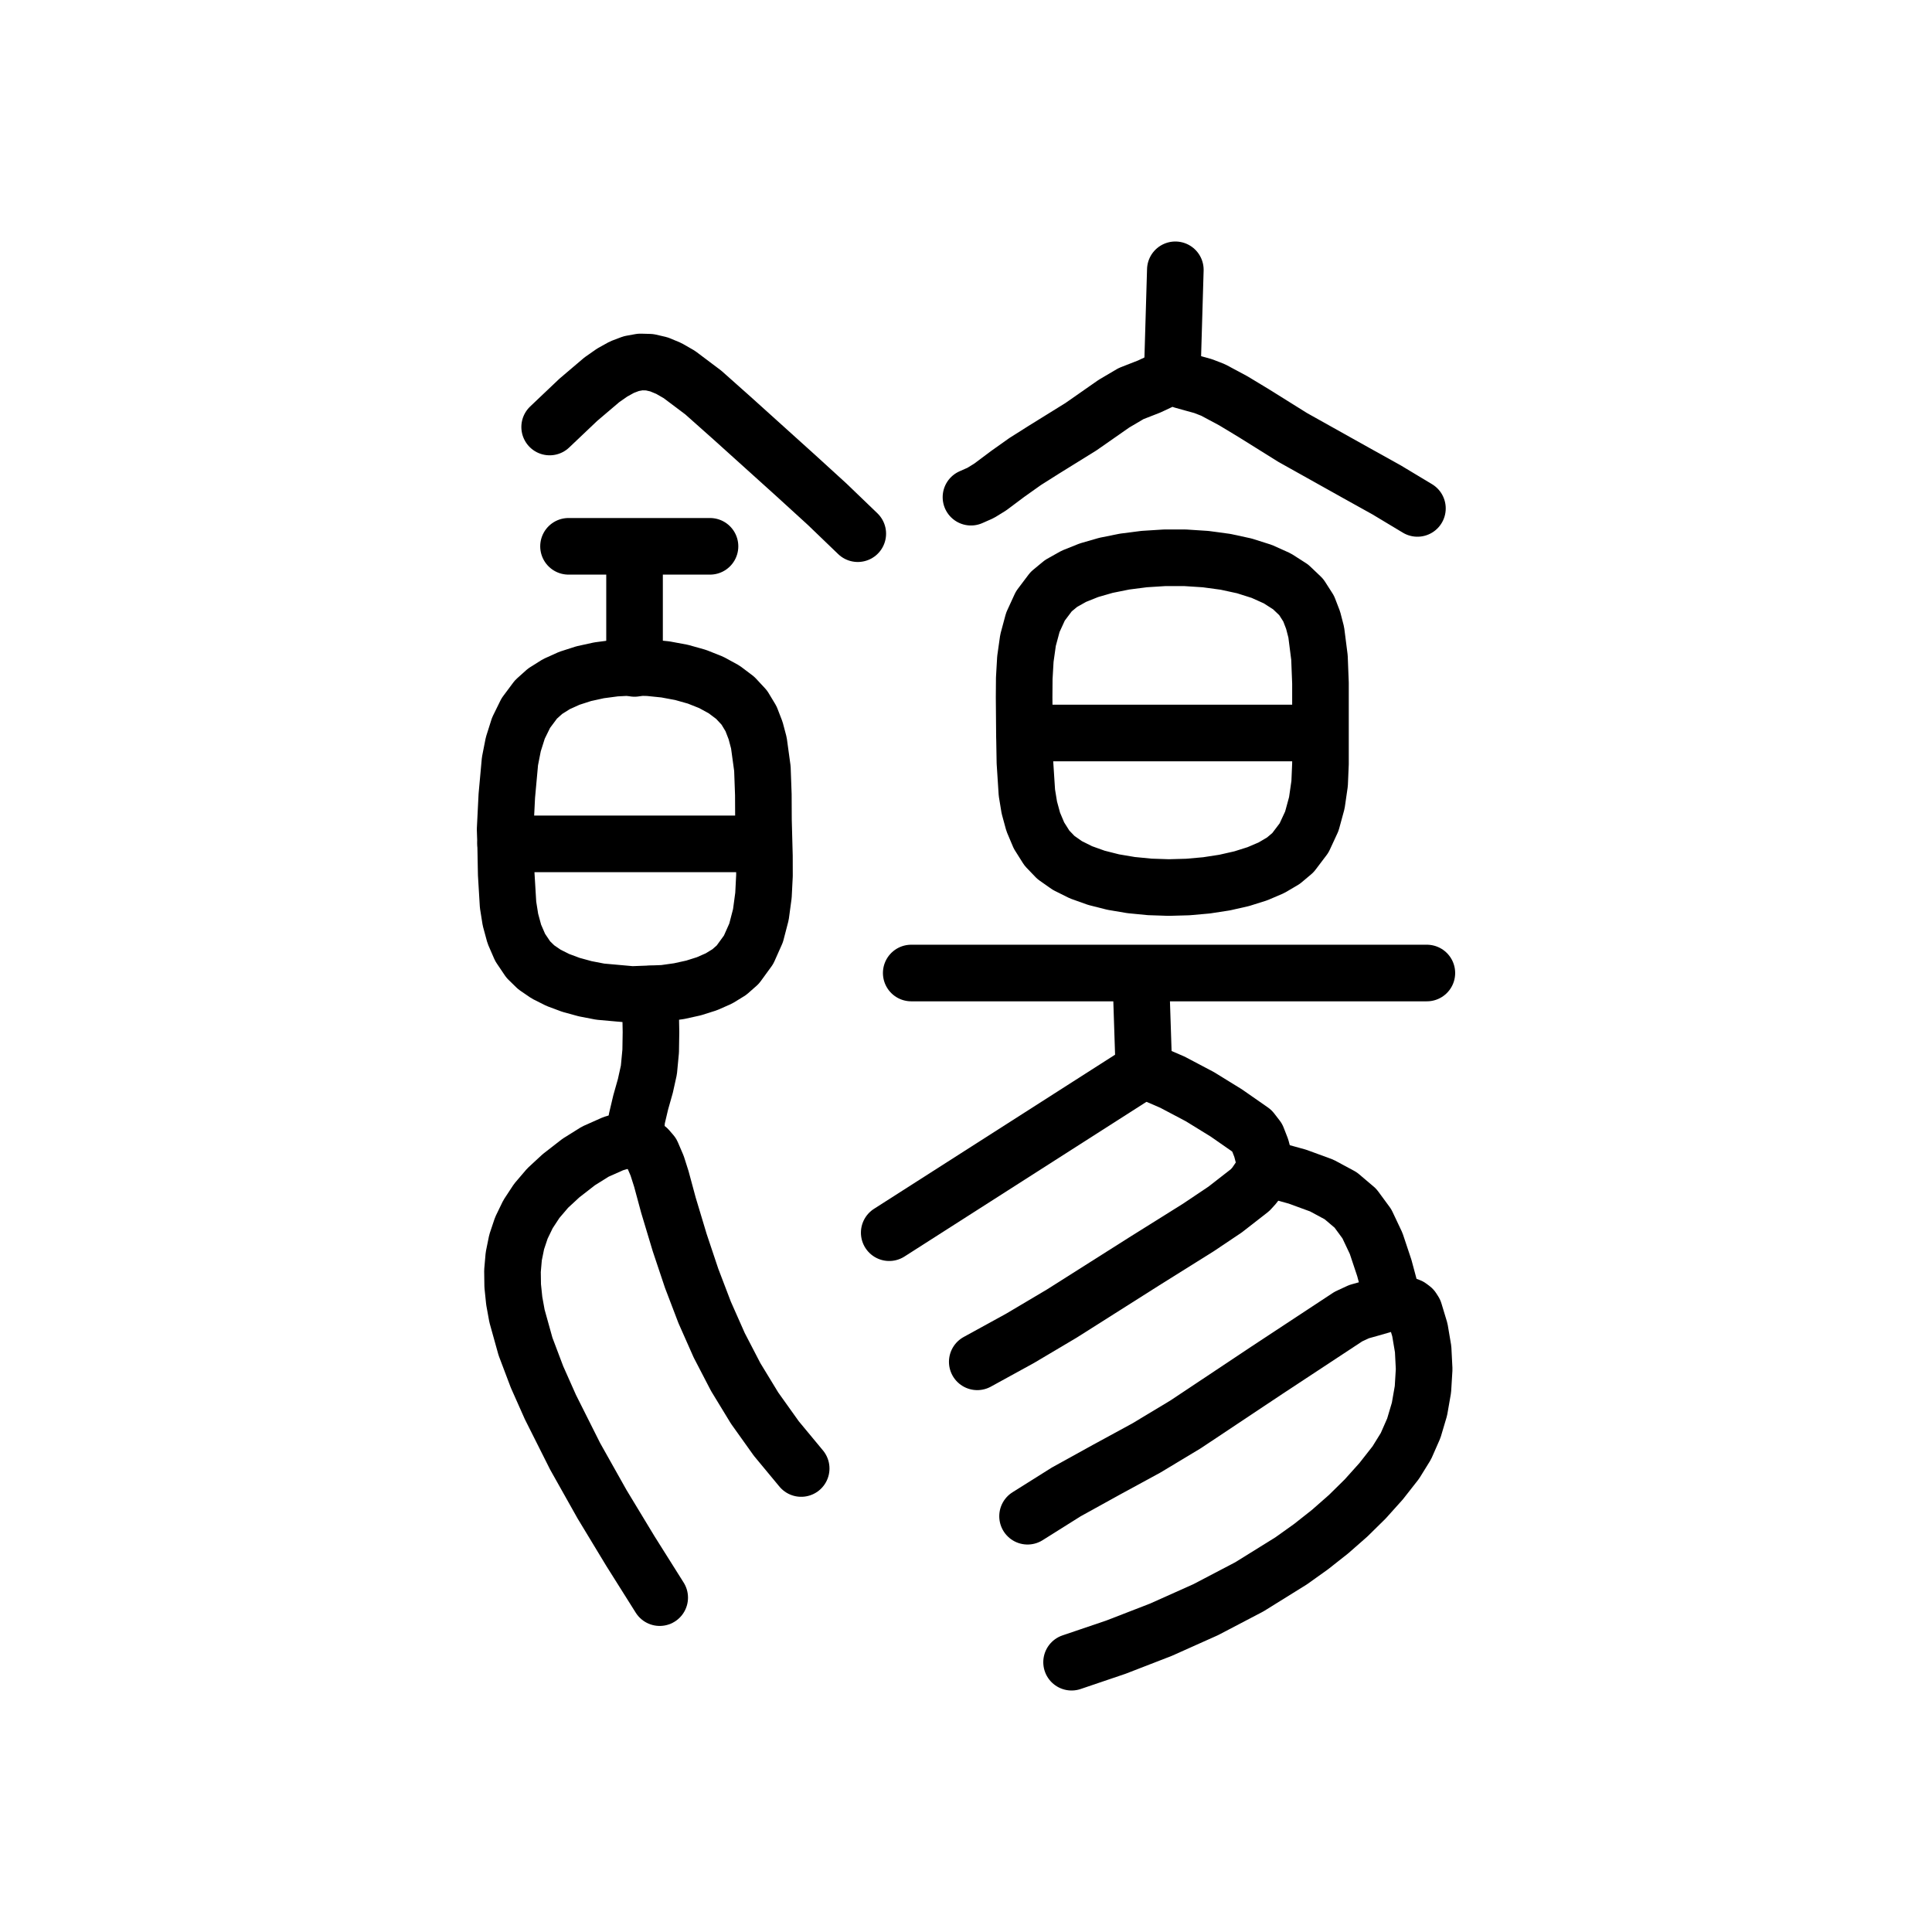
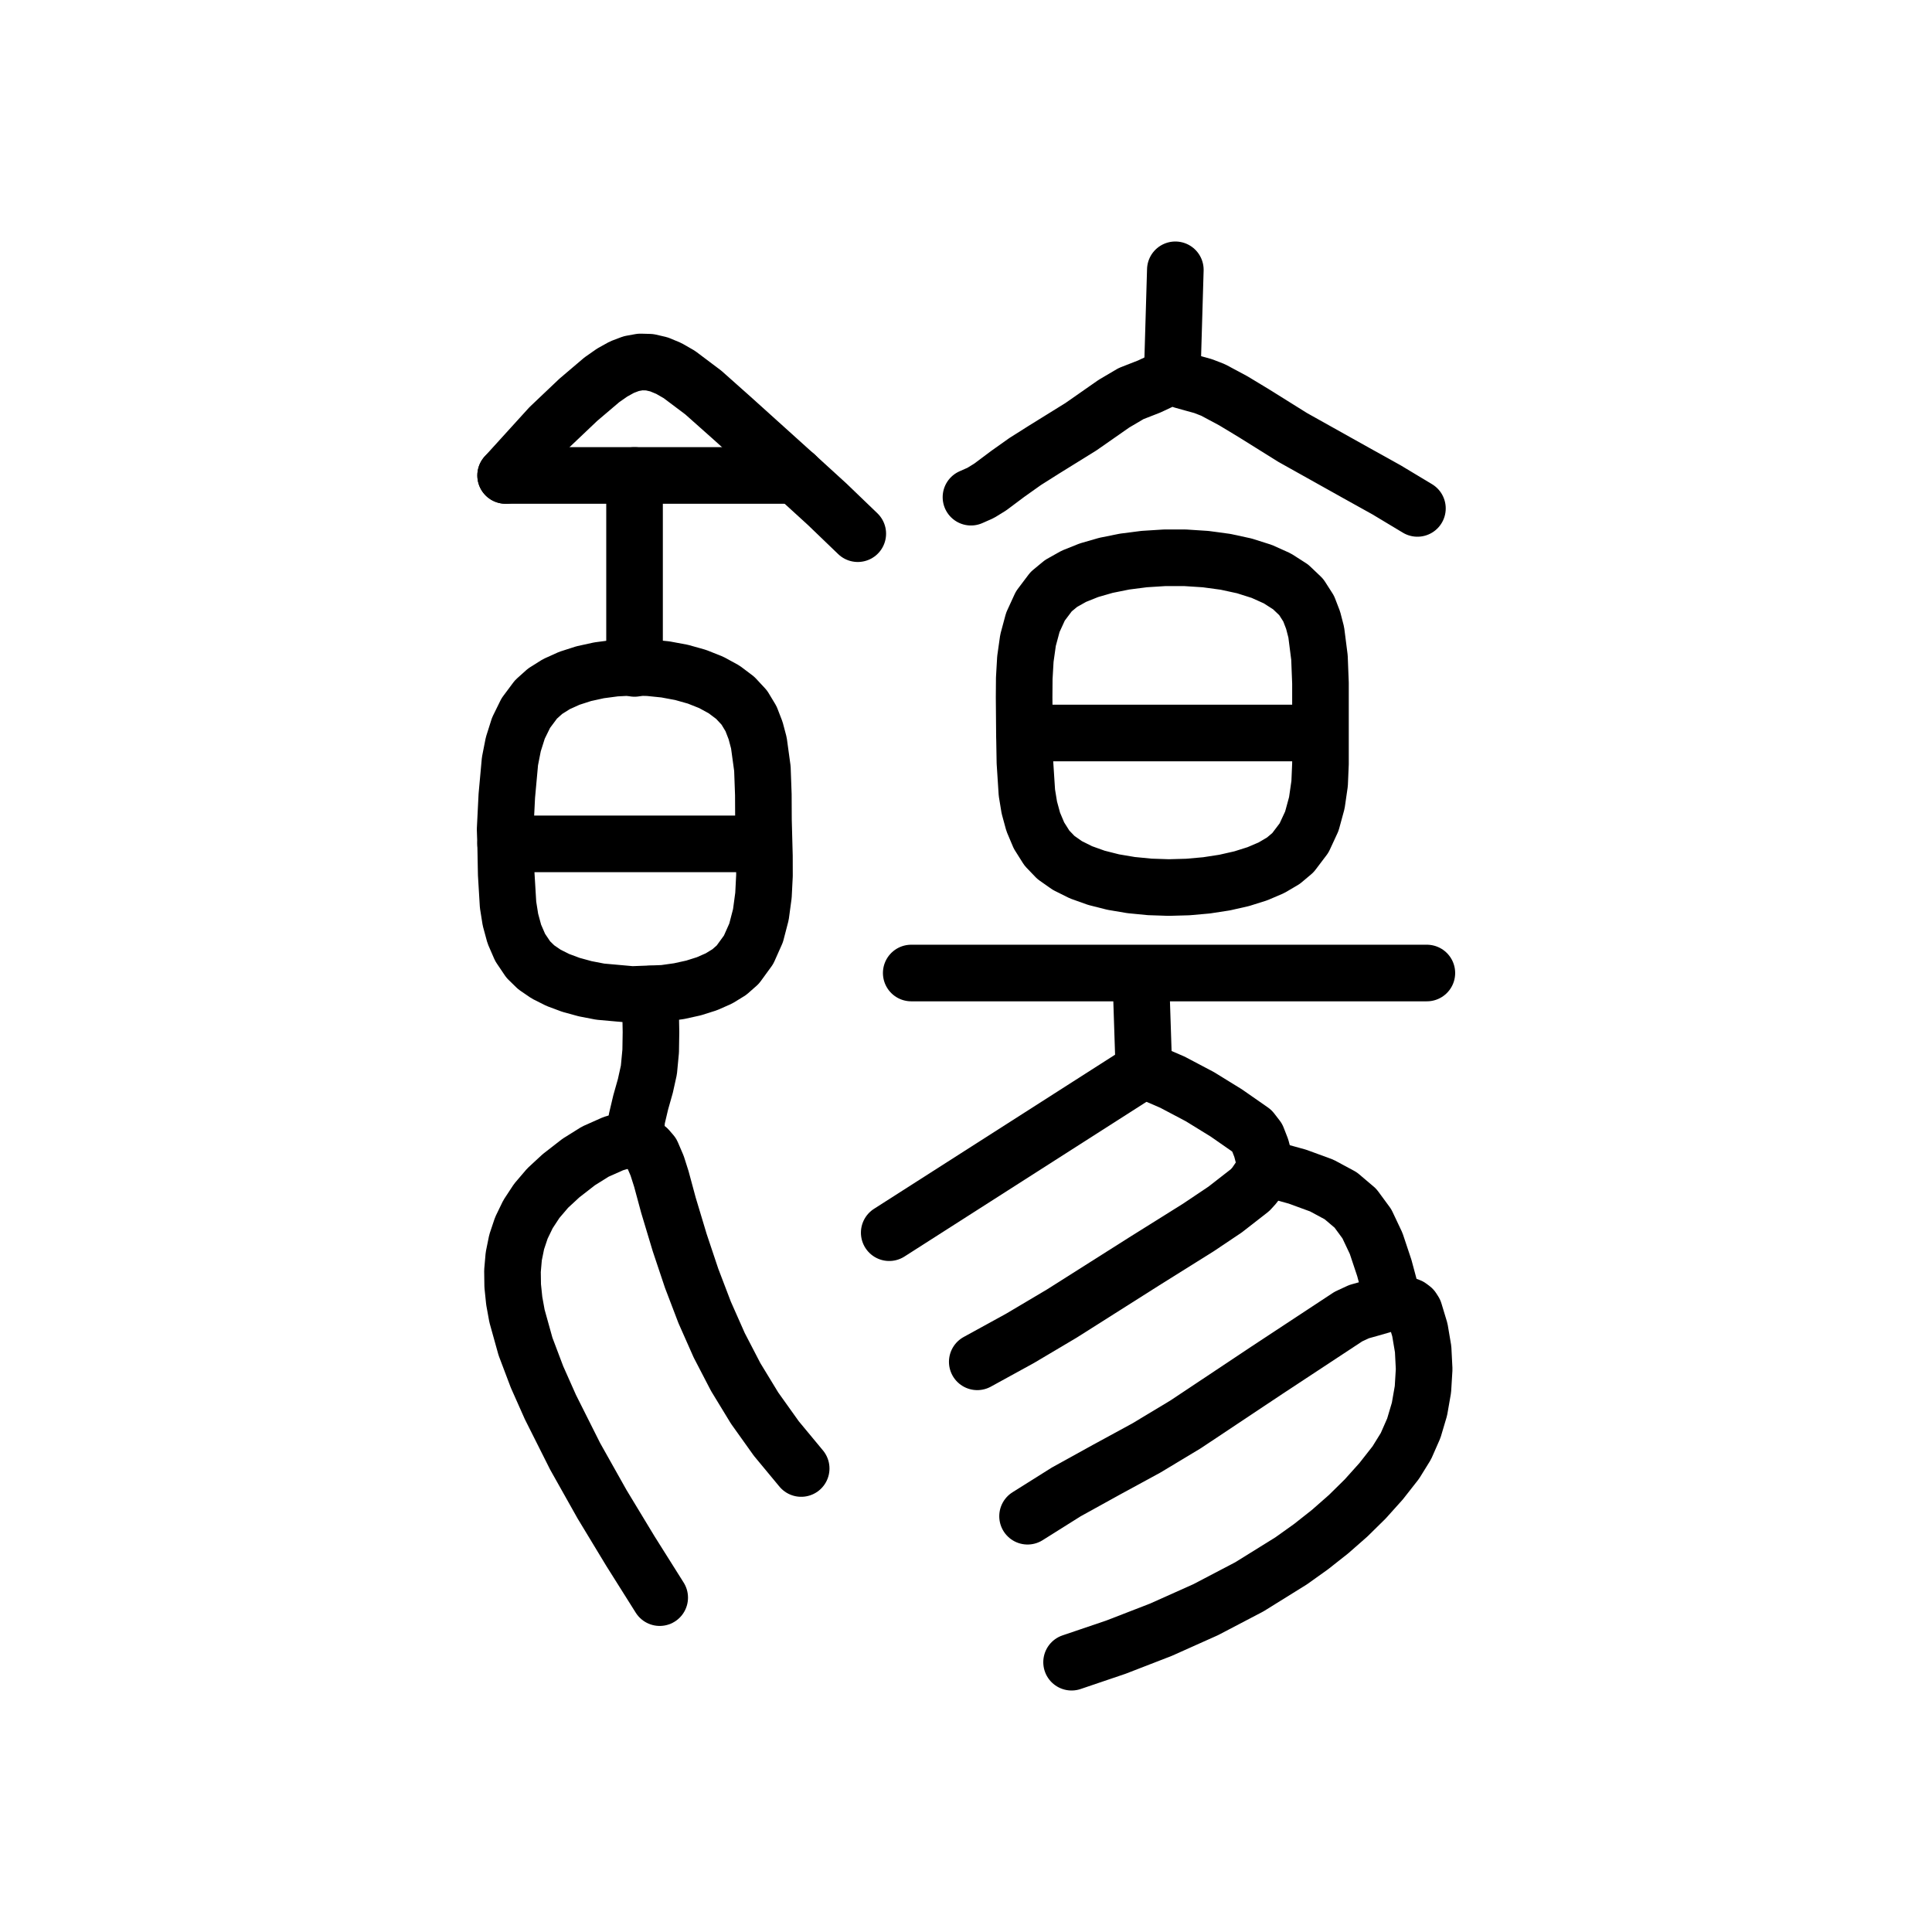
<svg xmlns="http://www.w3.org/2000/svg" viewBox="0 0 1024 1024" data-codepoint="U+3DEBC" data-advance="1024" data-schema="seal-centerline-1">
  <g transform="matrix(1 0 0 -1 0 832)" fill="none" stroke="#000" stroke-width="30" stroke-linecap="round" stroke-linejoin="round">
    <path id="stroke-1" d="M 267.997 384.724 L 404.646 384.724" />
-     <path id="stroke-2" d="M 336.322 541.697 L 336.322 477.718" />
+     <path id="stroke-2" d="M 336.322 580.0 L 336.322 477.718" />
    <path id="stroke-3" d="M 336.322 229.238 L 324.974 225.814 L 315.52 221.603 L 306.718 216.102 L 297.329 208.804 L 290.273 202.275 L 284.475 195.48 L 279.857 188.443 L 276.341 181.189 L 273.848 173.743 L 272.302 166.13 L 271.624 158.374 L 271.736 150.501 L 272.56 142.534 L 274.019 134.499 L 278.526 118.323 L 284.635 102.17 L 291.721 86.239 L 304.851 60.08 L 319.082 34.753 L 334.116 9.914 L 349.654 -14.778" />
    <path id="stroke-4" d="M 344.654 305.121 L 345.033 284.981 L 344.874 274.891 L 343.93 264.911 L 342.065 256.477 L 339.579 247.679 L 337.499 238.882 L 336.849 230.452 L 338.024 227.515 L 340.533 225.25 L 343.367 223.131 L 345.515 220.632 L 348.298 214.138 L 350.525 207.154 L 354.295 193.198 L 360.254 173.389 L 366.575 154.497 L 373.482 136.401 L 381.199 118.982 L 389.949 102.12 L 399.957 85.693 L 411.447 69.581 L 424.644 53.665" />
    <path id="stroke-5" d="M 542.962 443.496 L 699.609 443.496" />
    <path id="stroke-6" d="M 604.621 315.536 L 606.287 264.948" />
    <path id="stroke-7" d="M 606.287 264.948 L 471.305 178.649" />
    <path id="stroke-8" d="M 606.287 264.948 L 621.426 258.411 L 635.996 250.72 L 650.002 242.085 L 663.447 232.72 L 666.37 228.94 L 668.503 223.475 L 671.278 212.871" />
    <path id="stroke-9" d="M 621.285 632.459 L 622.952 689.0" />
    <path id="stroke-10" d="M 671.278 212.871 L 667.04 206.897 L 664.927 203.806 L 662.585 201.233 L 649.385 190.95 L 635.184 181.423 L 606.479 163.463 L 562.805 135.799 L 540.569 122.61 L 517.966 110.206" />
    <path id="stroke-11" d="M 671.278 212.871 L 687.627 208.36 L 700.551 203.633 L 710.619 198.21 L 718.401 191.61 L 724.465 183.353 L 729.381 172.959 L 733.718 159.949 L 738.045 143.842 L 738.694 142.847 L 739.932 142.113 L 743.452 140.977 L 747.163 139.528 L 748.639 138.404 L 749.623 136.861 L 752.557 127.155 L 754.291 116.892 L 754.831 106.308 L 754.182 95.639 L 752.351 85.122 L 749.341 74.992 L 745.159 65.487 L 739.809 56.843 L 732.047 46.94 L 723.615 37.543 L 714.571 28.636 L 704.973 20.207 L 694.88 12.24 L 684.351 4.721 L 662.219 -9.031 L 639.045 -21.164 L 615.298 -31.793 L 591.446 -41.033 L 567.959 -49.0" />
    <path id="stroke-12" d="M 737.937 142.94 L 732.419 140.239 L 726.398 138.509 L 720.336 136.808 L 714.692 134.194 L 671.458 105.723 L 628.396 77.054 L 607.63 64.555 L 586.356 52.976 L 565.159 41.266 L 544.628 28.37" />
-     <path id="stroke-13" d="M 291.328 605.677 L 306.512 620.09 L 318.976 630.687 L 324.476 634.533 L 329.641 637.398 L 334.587 639.274 L 339.43 640.152 L 344.283 640.022 L 349.263 638.877 L 354.485 636.707 L 360.063 633.503 L 372.752 623.959 L 388.25 610.173 L 421.75 579.954 L 438.422 564.737 L 454.64 549.137" />
-     <path id="stroke-14" d="M 301.327 542.441 L 376.317 542.441" />
+     <path id="stroke-13" d="M 267.997 580.0 L 291.328 605.677 L 306.512 620.09 L 318.976 630.687 L 324.476 634.533 L 329.641 637.398 L 334.587 639.274 L 339.43 640.152 L 344.283 640.022 L 349.263 638.877 L 354.485 636.707 L 360.063 633.503 L 372.752 623.959 L 388.25 610.173 L 421.75 579.954 L 438.422 564.737 L 454.64 549.137" />
+     <path id="stroke-14" d="M 267.997 580.0 L 421.75 580.0" />
    <path id="stroke-15" d="M 482.97 316.28 L 756.268 316.28" />
    <path id="stroke-16" d="M 514.632 568.48 L 519.784 570.761 L 524.837 573.876 L 534.124 580.831 L 543.365 587.384 L 553.209 593.608 L 572.917 605.826 L 590.398 618.028 L 599.495 623.391 L 609.104 627.146 L 615.41 630.102 L 618.541 631.701 L 621.284 632.553 L 626.607 630.424 L 632.119 628.887 L 637.636 627.37 L 642.972 625.302 L 653.684 619.564 L 664.265 613.177 L 685.124 600.153 L 718.401 581.54 L 734.929 572.348 L 751.268 562.528" />
    <path id="stroke-17" d="M 267.997 384.724 L 267.732 392.4 L 268.618 410.143 L 270.293 428.531 L 272.056 437.501 L 274.772 446.073 L 278.693 454.061 L 284.07 461.278 L 288.946 465.648 L 294.896 469.386 L 301.754 472.483 L 309.355 474.933 L 317.531 476.727 L 326.119 477.858 L 334.951 478.319 L 343.861 478.101 L 352.684 477.199 L 361.253 475.603 L 369.403 473.307 L 376.968 470.303 L 383.782 466.584 L 389.679 462.142 L 394.492 456.969 L 398.057 451.059 L 400.485 444.777 L 402.222 438.231 L 404.086 424.634 L 404.585 410.841 L 404.651 397.42 L 405.16 378.188 L 405.183 367.865 L 404.653 357.456 L 403.273 347.25 L 400.744 337.535 L 396.766 328.6 L 391.043 320.735 L 386.565 316.789 L 381.066 313.415 L 374.696 310.607 L 367.601 308.361 L 359.931 306.672 L 351.833 305.535 L 334.95 304.896 L 318.137 306.405 L 310.129 307.953 L 302.583 310.023 L 295.649 312.61 L 289.473 315.71 L 284.206 319.317 L 279.995 323.427 L 275.69 329.824 L 272.61 336.92 L 270.544 344.533 L 269.28 352.481 L 268.307 368.653 L 267.997 384.724" />
    <path id="stroke-18" d="M 542.962 443.496 L 542.806 462.395 L 542.881 472.512 L 543.468 482.695 L 544.878 492.659 L 547.42 502.122 L 551.402 510.798 L 557.133 518.403 L 562.4 522.756 L 569.148 526.547 L 577.152 529.755 L 586.19 532.36 L 596.036 534.343 L 606.466 535.684 L 617.257 536.363 L 628.184 536.36 L 639.023 535.656 L 649.55 534.23 L 659.541 532.063 L 668.772 529.136 L 677.019 525.427 L 684.057 520.918 L 689.663 515.589 L 693.612 509.419 L 695.976 503.285 L 697.639 496.867 L 699.344 483.499 L 699.876 469.951 L 699.876 456.862 L 699.876 437.566 L 699.876 427.188 L 699.431 416.726 L 697.95 406.48 L 695.297 396.751 L 691.17 387.841 L 685.268 380.051 L 680.203 375.794 L 673.865 372.07 L 666.44 368.892 L 658.111 366.271 L 649.064 364.218 L 639.483 362.745 L 629.552 361.864 L 619.456 361.586 L 609.379 361.923 L 599.507 362.888 L 590.023 364.49 L 581.112 366.743 L 572.959 369.658 L 565.747 373.246 L 559.663 377.519 L 554.89 382.489 L 550.679 389.171 L 547.636 396.379 L 545.564 403.985 L 544.27 411.861 L 543.232 427.908 L 542.962 443.496" />
  </g>
</svg>
